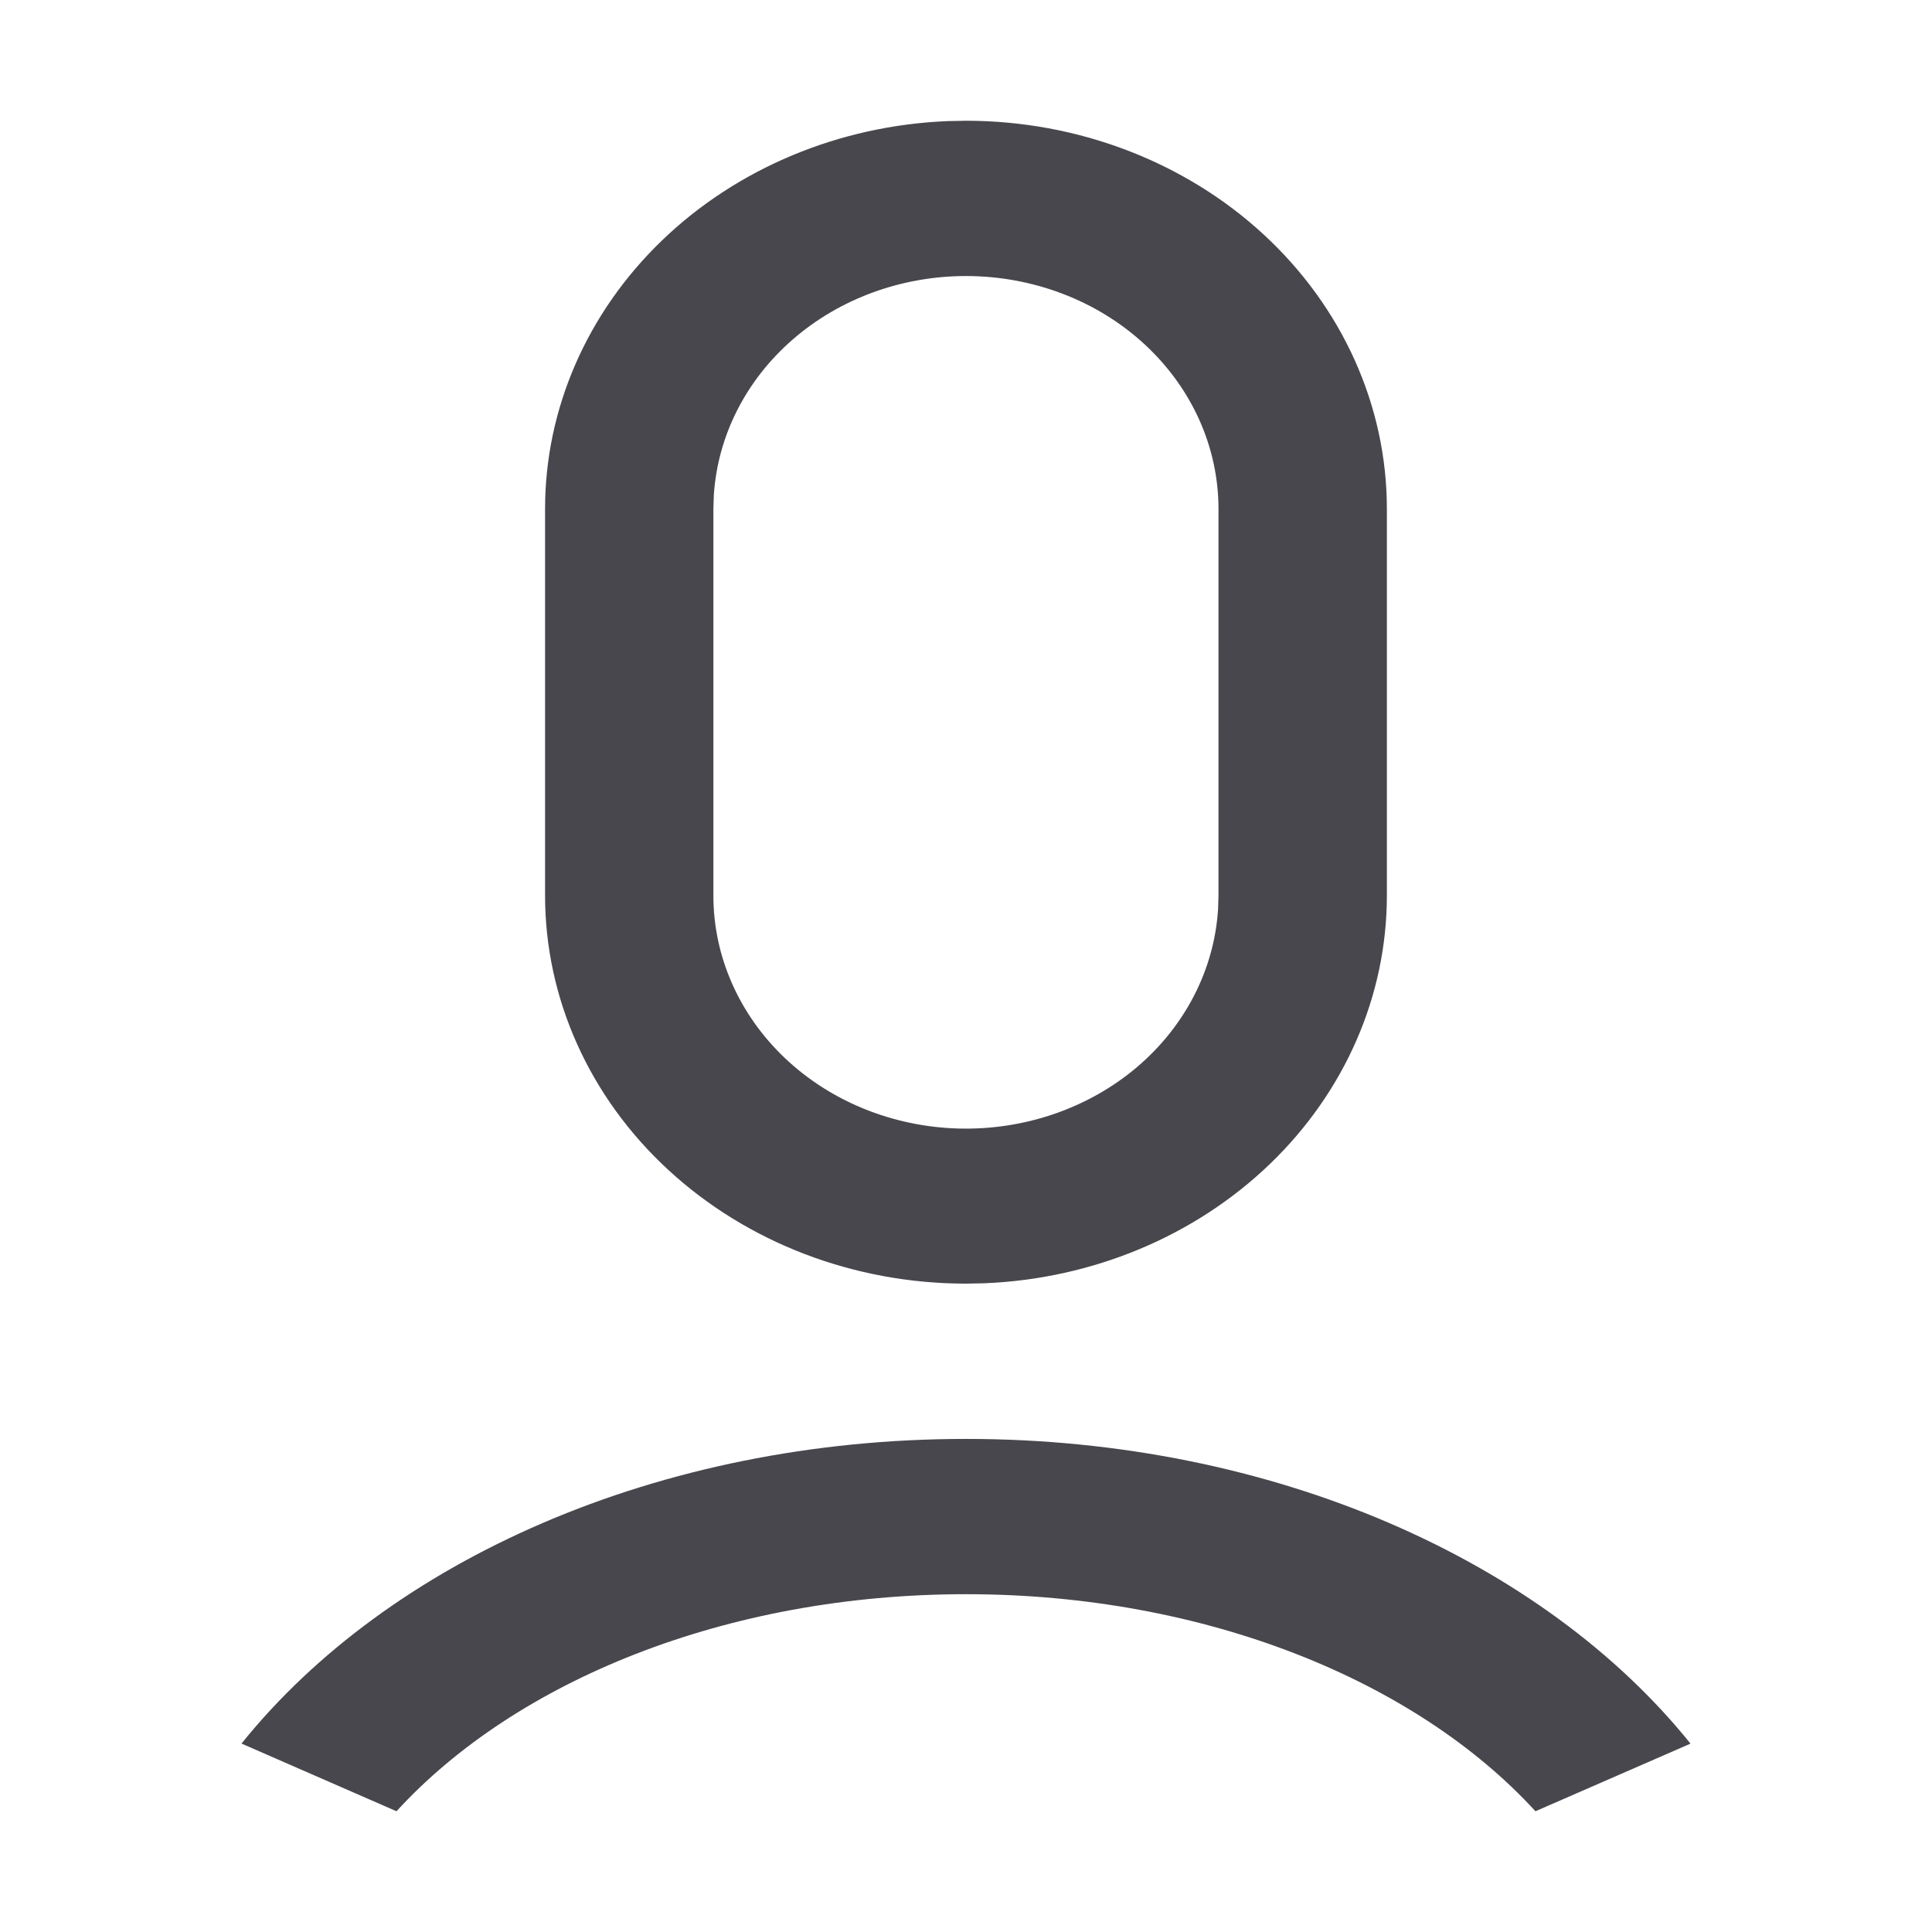
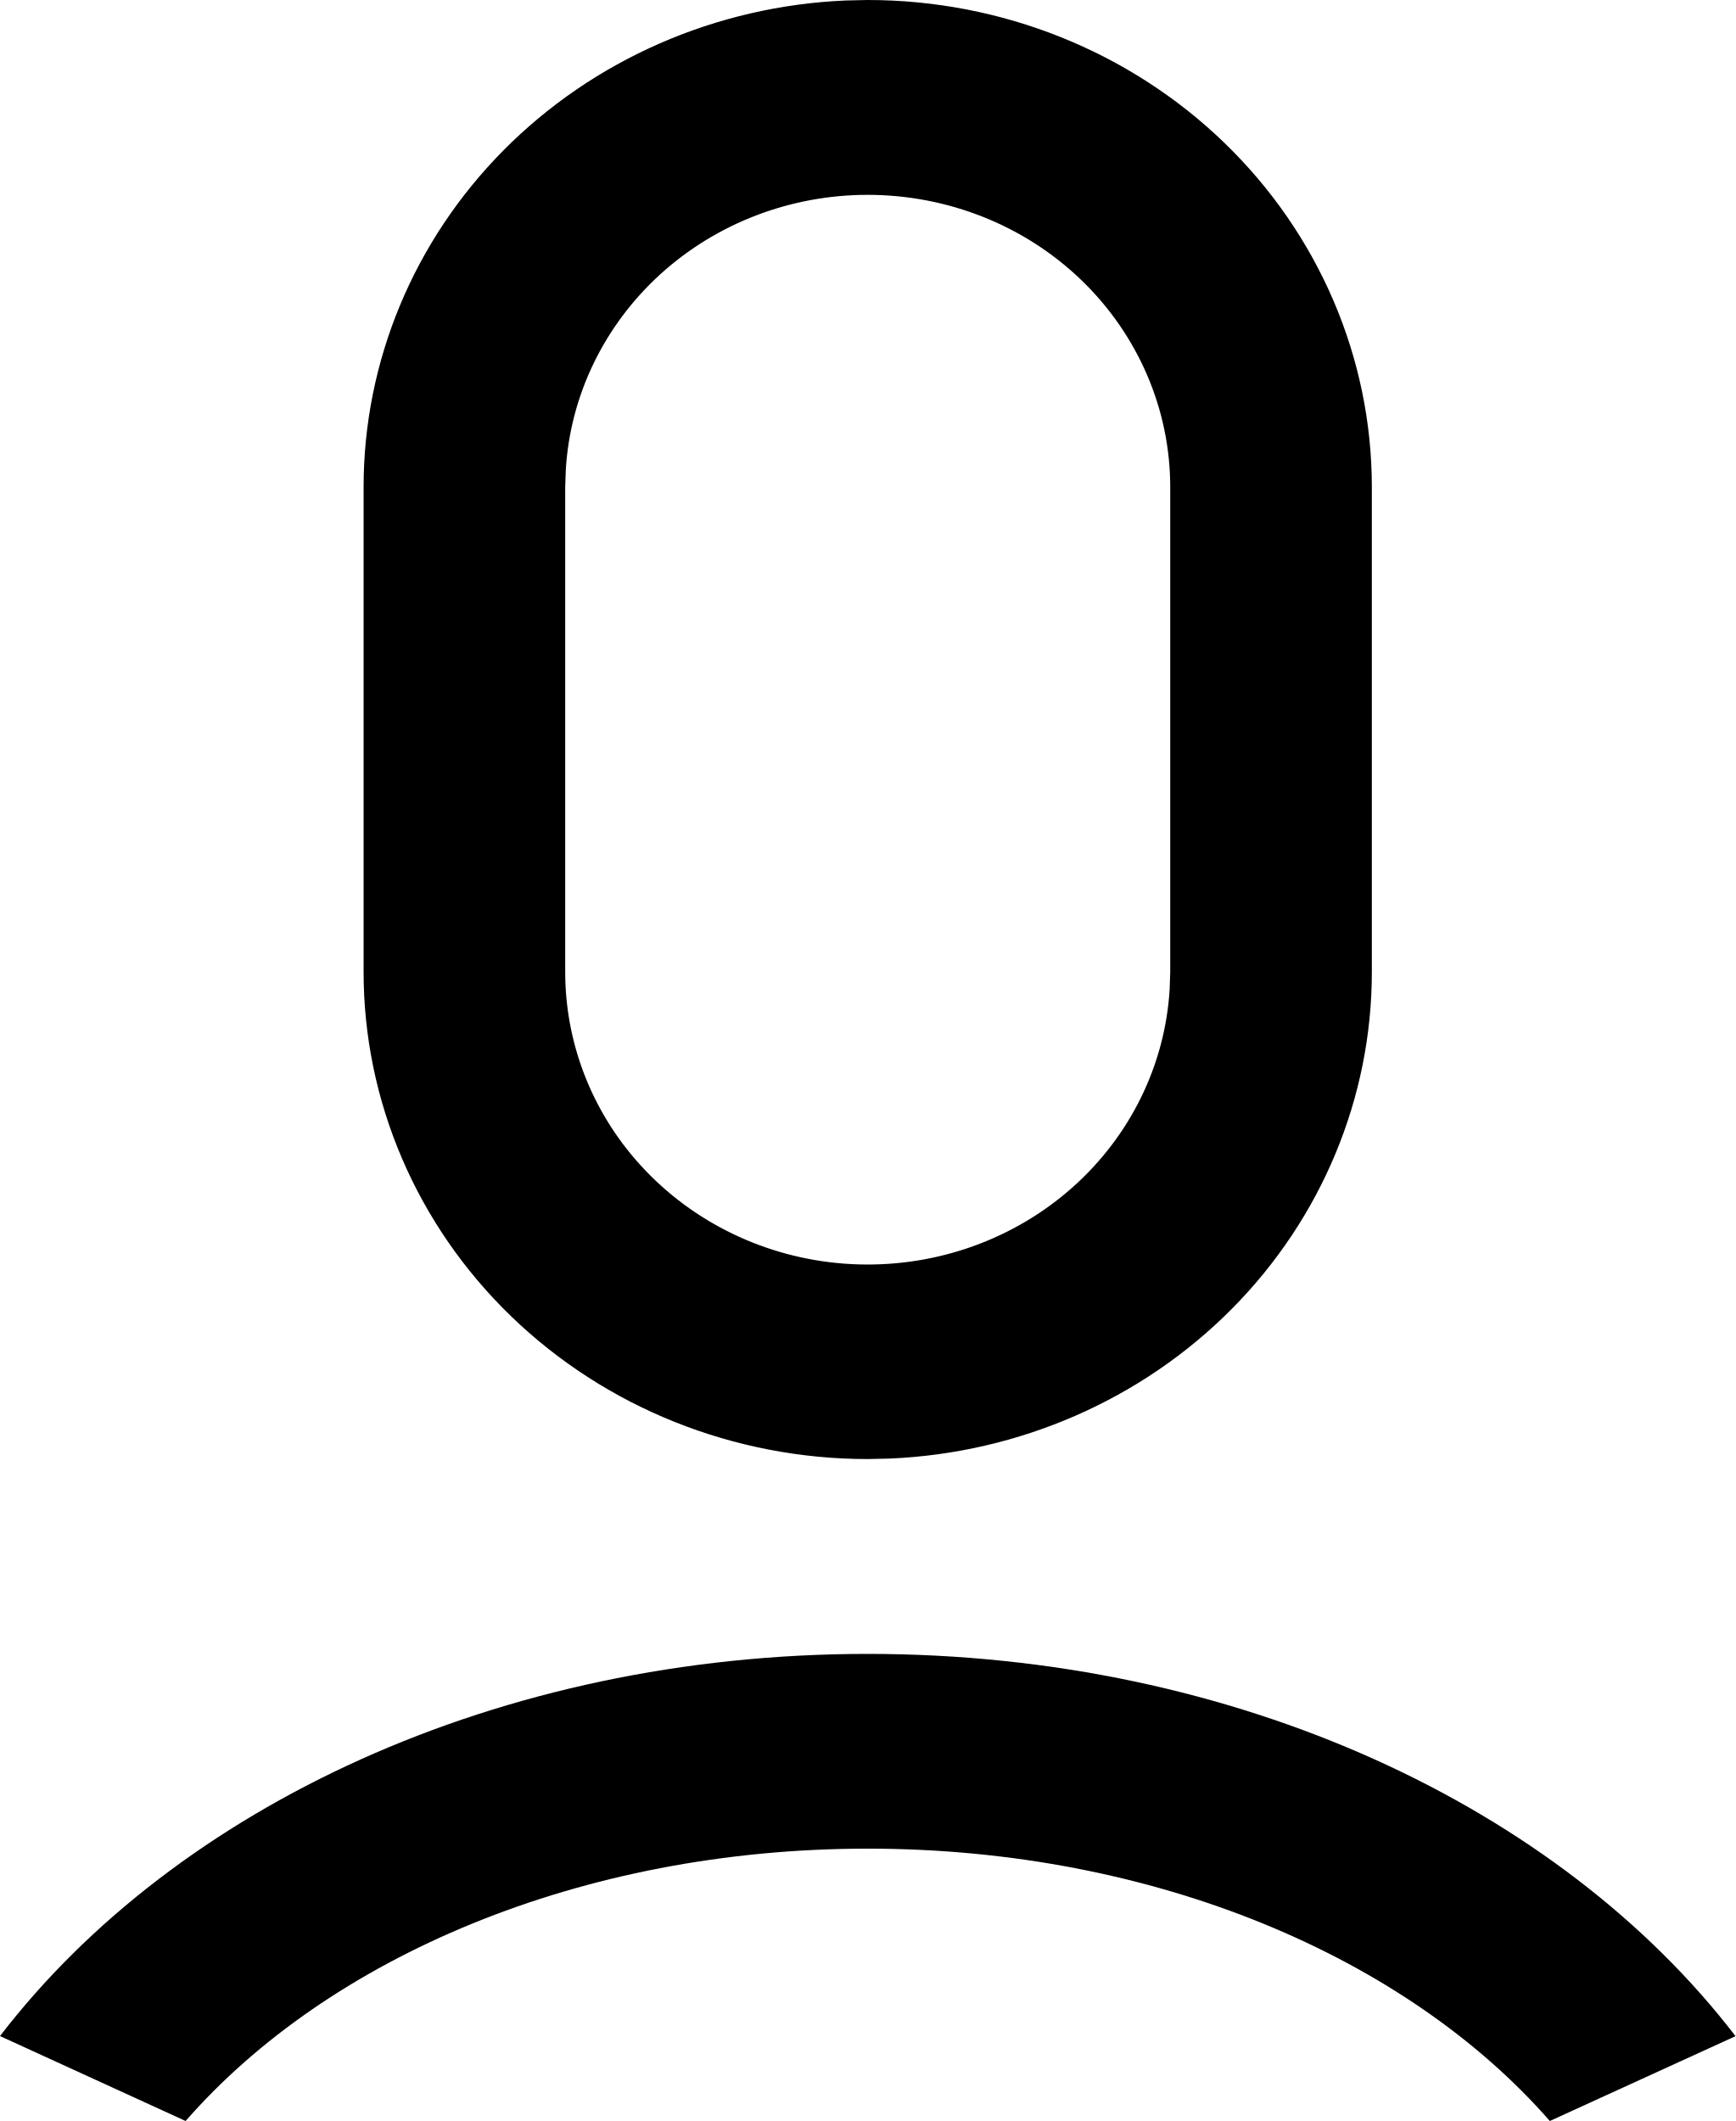
- <svg xmlns="http://www.w3.org/2000/svg" width="32" height="32" viewBox="0 0 32 32" fill="none">
-   <path d="M15.999 23.833C21.105 23.833 25.571 25.858 28 28.88L25.432 30C23.455 27.84 19.969 26.405 15.999 26.405C12.03 26.405 8.544 27.84 6.567 30L4 28.879C6.429 25.857 10.893 23.833 15.999 23.833ZM15.999 2C17.848 2 19.622 2.677 20.929 3.883C22.236 5.089 22.971 6.724 22.971 8.429V14.832C22.971 16.489 22.277 18.082 21.035 19.278C19.792 20.475 18.097 21.183 16.302 21.255L15.999 21.261C14.15 21.261 12.377 20.584 11.07 19.378C9.762 18.173 9.028 16.537 9.028 14.832V8.429C9.028 6.772 9.722 5.18 10.964 3.983C12.207 2.786 13.902 2.078 15.697 2.006L15.999 2ZM15.999 4.572C14.932 4.572 13.906 4.948 13.13 5.623C12.353 6.298 11.886 7.221 11.823 8.203L11.816 8.429V14.832C11.815 15.836 12.239 16.801 12.997 17.522C13.755 18.243 14.788 18.662 15.877 18.692C16.965 18.721 18.023 18.358 18.826 17.68C19.628 17.001 20.112 16.061 20.175 15.059L20.182 14.832V8.429C20.182 7.406 19.741 6.425 18.957 5.702C18.173 4.978 17.109 4.572 15.999 4.572Z" fill="#47474D" />
+ <svg xmlns="http://www.w3.org/2000/svg" width="18" height="22" viewBox="0 0 18 22">
+   <path d="M8.999 17.155C12.829 17.155 16.178 18.746 18 21.12L16.074 22C14.591 20.303 11.977 19.175 8.999 19.175C6.022 19.175 3.408 20.303 1.925 22L0 21.119C1.822 18.745 5.17 17.155 8.999 17.155ZM8.999 0C10.386 0 11.716 0.532 12.697 1.48C13.677 2.427 14.228 3.712 14.228 5.052V10.082C14.228 11.384 13.708 12.636 12.776 13.576C11.844 14.516 10.572 15.072 9.226 15.129L8.999 15.134C7.613 15.134 6.283 14.602 5.302 13.654C4.322 12.707 3.771 11.422 3.771 10.082V5.052C3.771 3.75 4.291 2.498 5.223 1.558C6.155 0.618 7.426 0.062 8.773 0.005L8.999 0ZM8.999 2.021C8.199 2.021 7.429 2.316 6.847 2.846C6.265 3.377 5.914 4.102 5.868 4.874L5.862 5.052V10.082C5.862 10.871 6.179 11.63 6.748 12.196C7.316 12.762 8.091 13.092 8.907 13.115C9.724 13.138 10.517 12.853 11.119 12.32C11.721 11.787 12.084 11.048 12.131 10.26L12.137 10.082V5.052C12.137 4.248 11.806 3.477 11.218 2.908C10.63 2.34 9.832 2.021 8.999 2.021Z" />
</svg>
